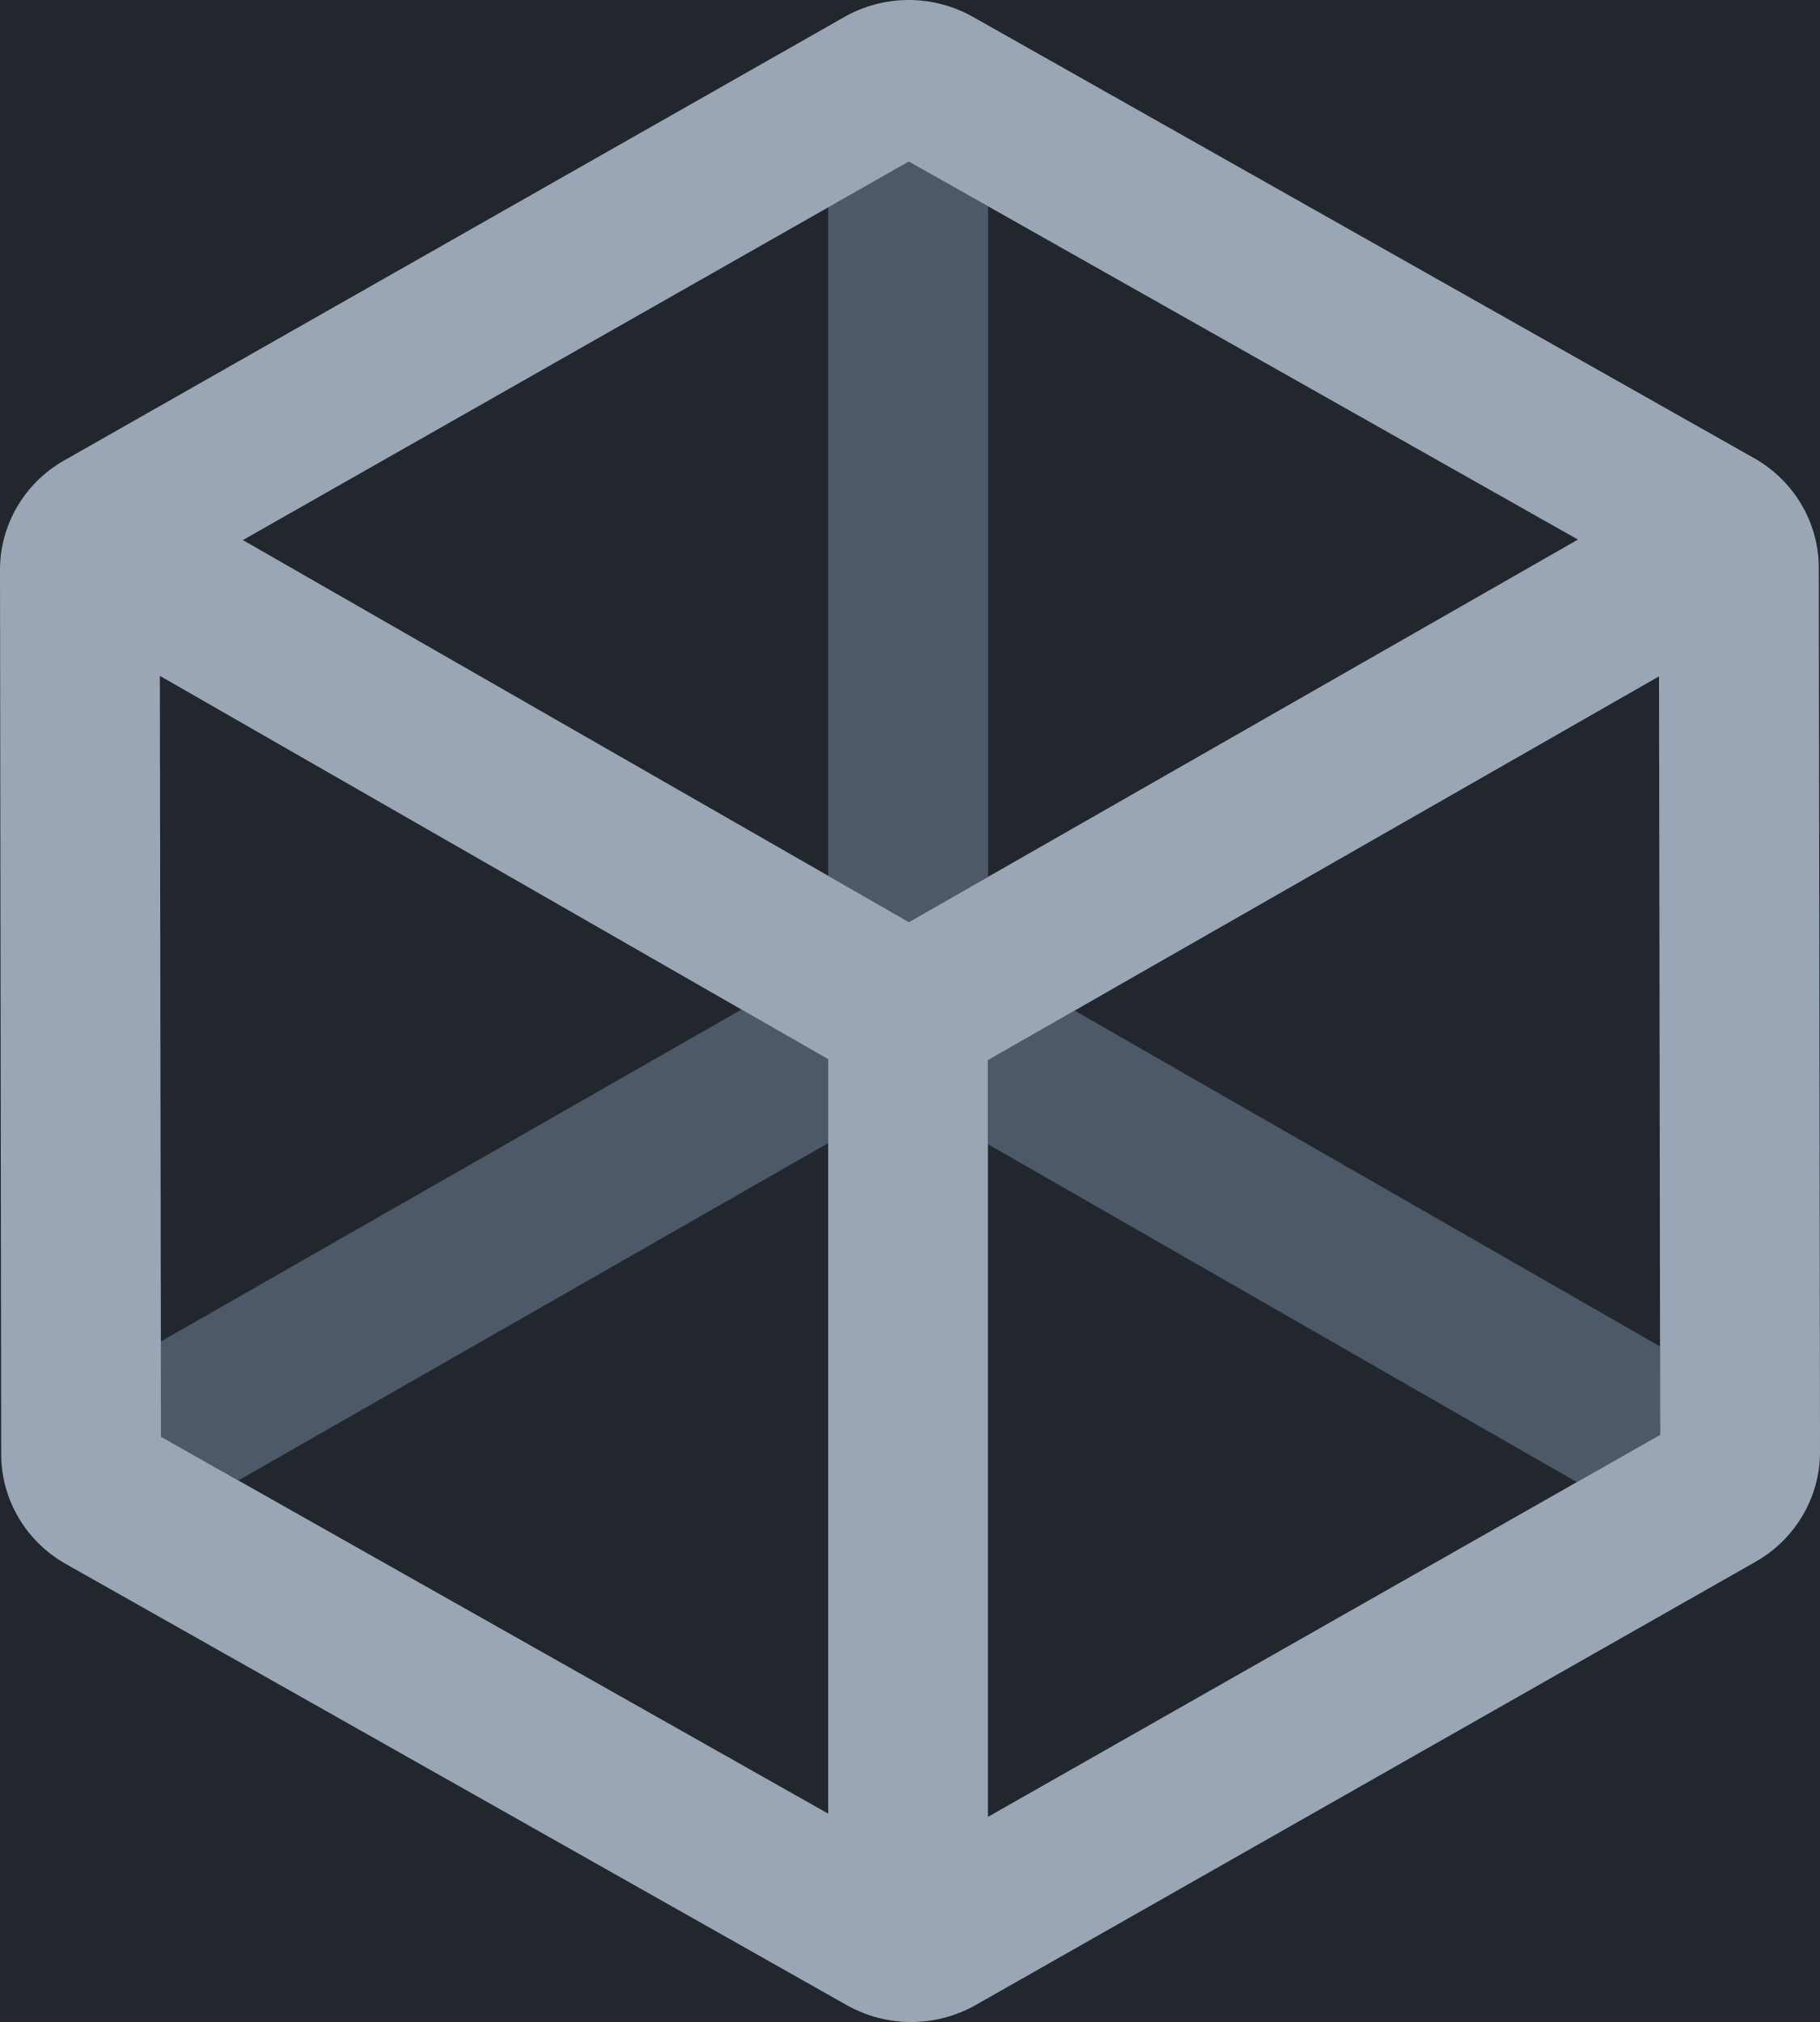
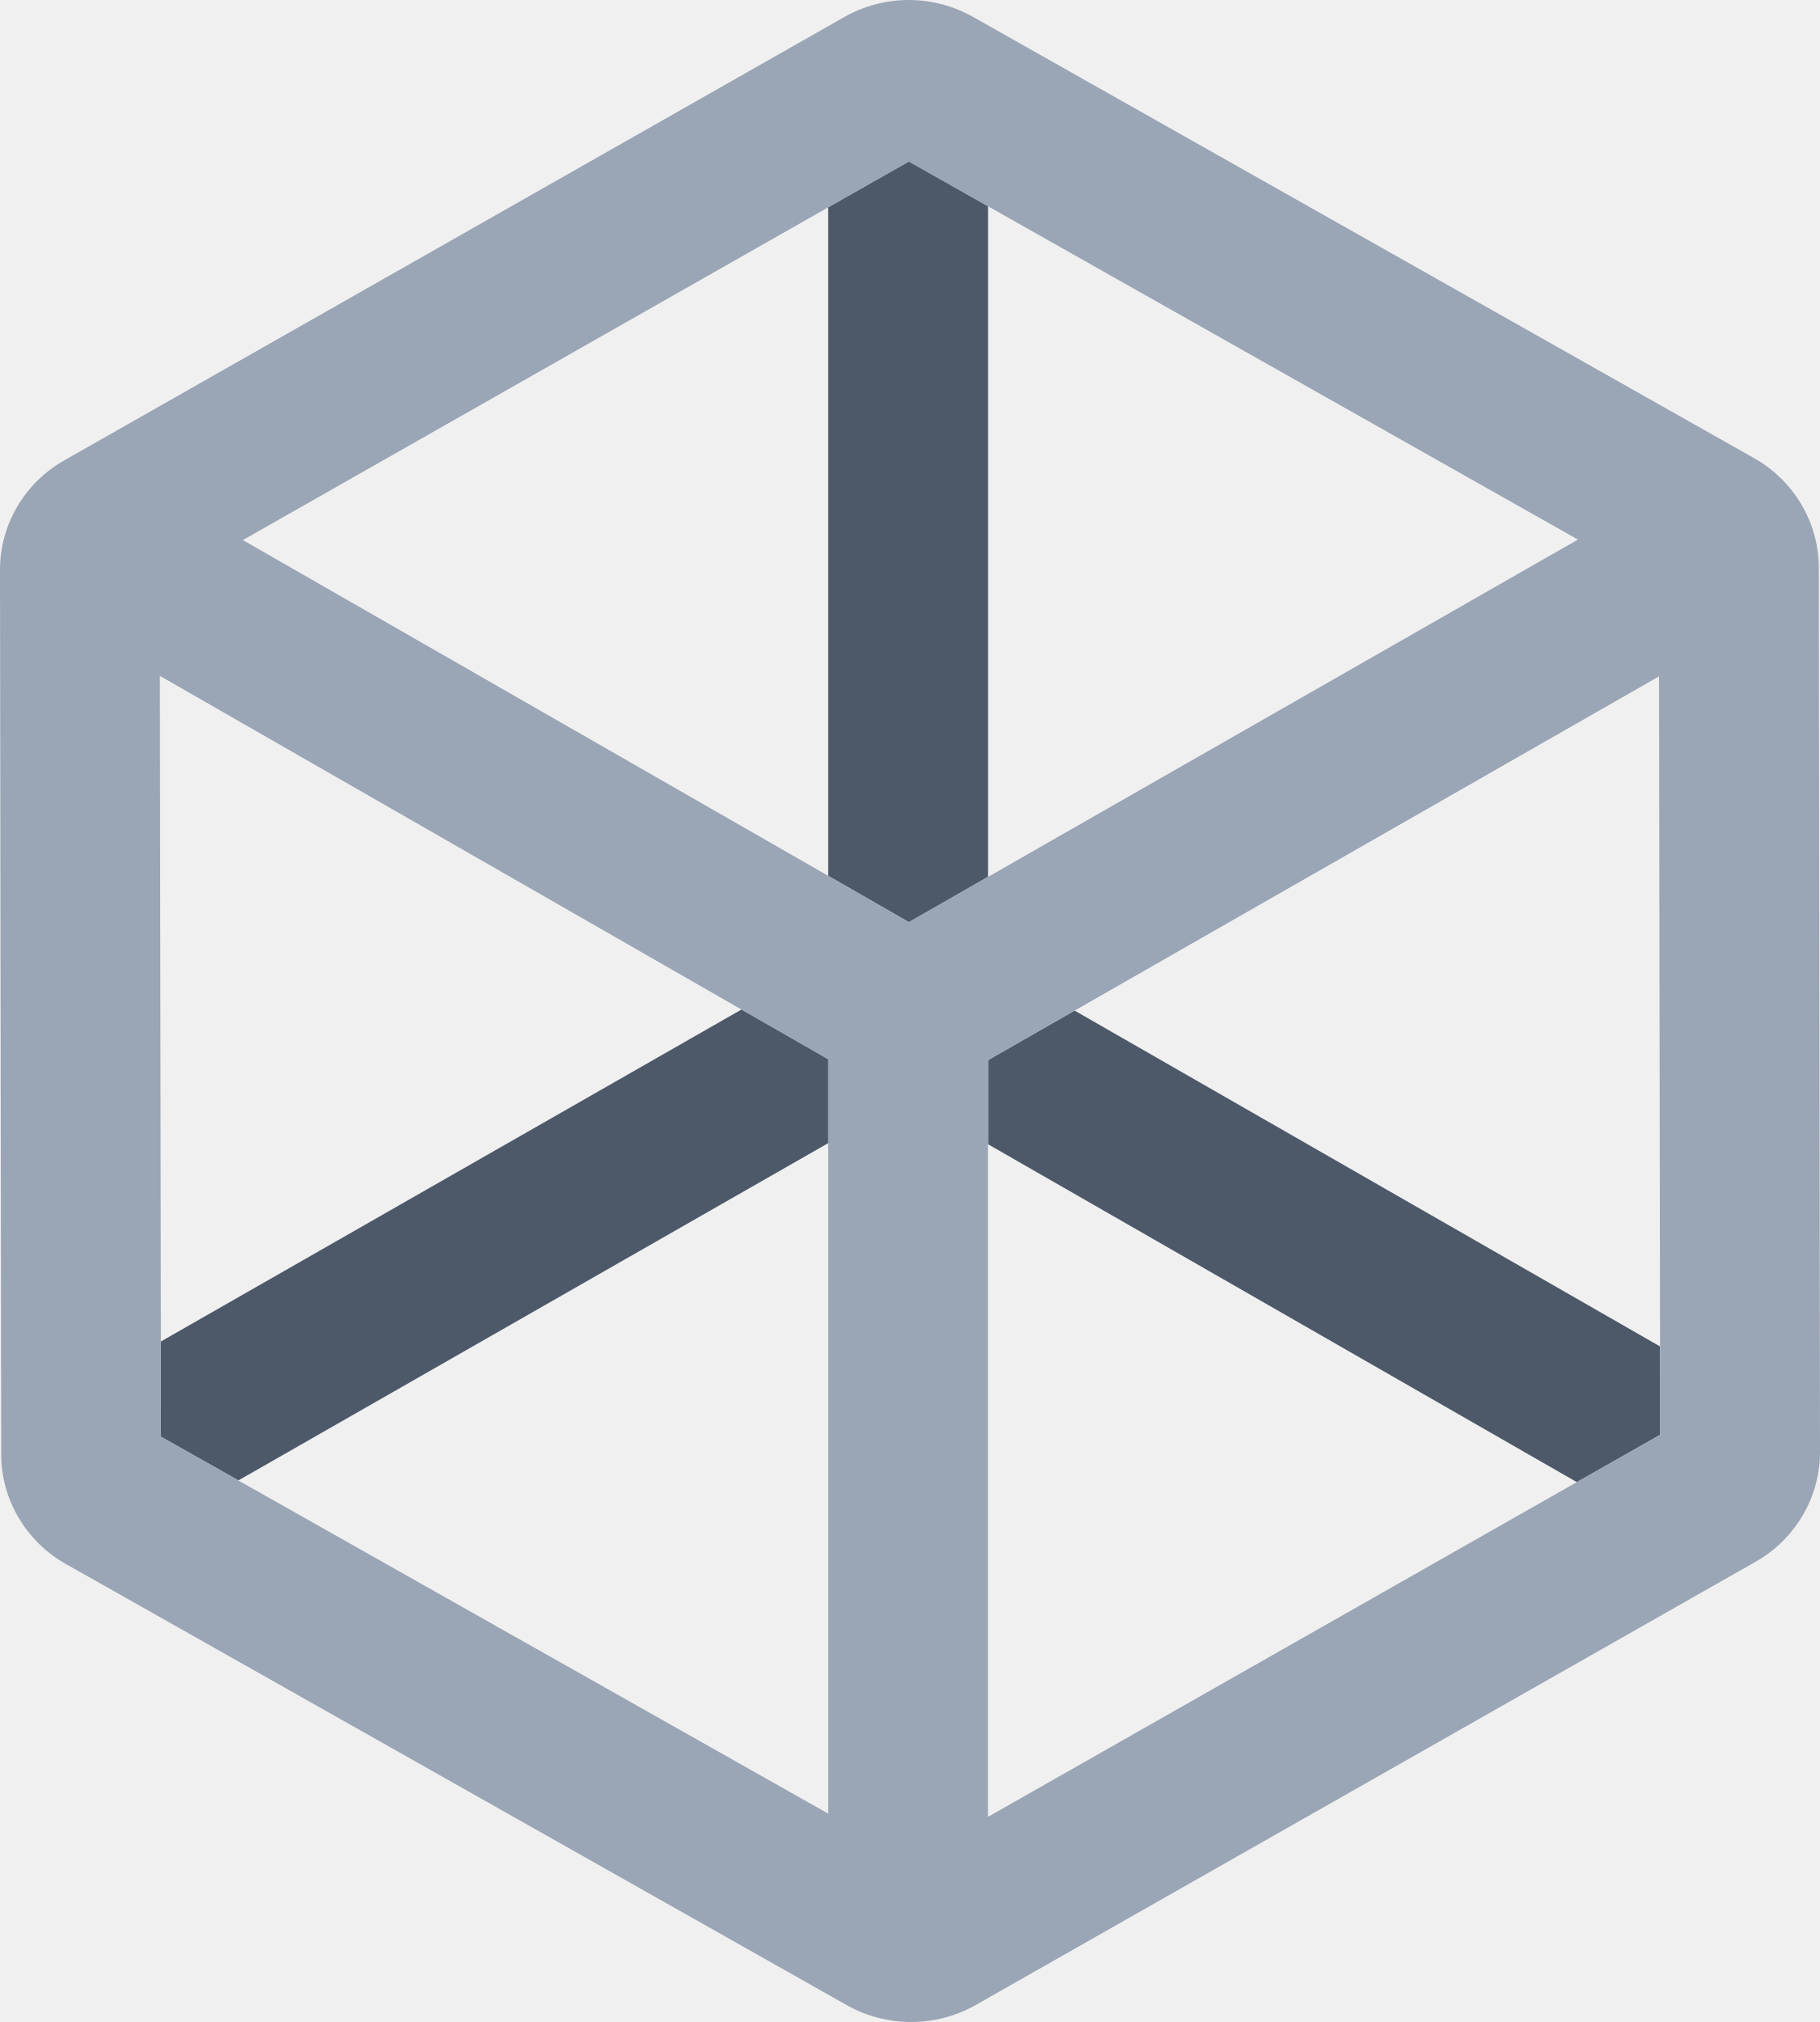
<svg xmlns="http://www.w3.org/2000/svg" xmlns:xlink="http://www.w3.org/1999/xlink" width="18px" height="20px" viewBox="0 0 18 20" version="1.1">
  <defs>
    <polygon id="path-1" points="0 0 18 0 18 20 0 20" />
  </defs>
  <g id="Page-1" stroke="none" stroke-width="1" fill="none" fill-rule="evenodd">
-     <g id="Product-Logos" transform="translate(-571, -166)">
-       <rect id="Header" fill="#22272E" x="53" y="105" width="1026" height="190" />
-       <g id="Frame" transform="translate(571, 166)">
-         <polygon id="Fill-1" fill="#4D5969" points="16.418 13.318 10.628 9.996 9.772 10.486 9.772 11.318 15.595 14.66 16.419 14.192" />
-         <polygon id="Fill-2" fill="#4D5969" points="9.772 8.673 9.772 2.04 8.989 1.597 8.191 2.05 8.191 8.663 8.989 9.121" />
-         <polygon id="Fill-3" fill="#4D5969" points="7.334 9.985 1.591 13.269 1.592 14.211 2.358 14.643 8.191 11.307 8.191 10.477" />
-         <g id="Group-6">
+     <g id="Frame" transform="translate(-0, 0)">
+       <polygon id="Fill-1" fill="#4D5969" fill-rule="nonzero" points="16.418 13.318 10.628 9.996 9.772 10.486 9.772 11.318 15.595 14.66 16.419 14.192" />
+       <polygon id="Fill-2" fill="#4D5969" fill-rule="nonzero" points="9.772 8.673 9.772 2.04 8.989 1.597 8.191 2.05 8.191 8.663 8.989 9.121" />
+       <polygon id="Fill-3" fill="#4D5969" fill-rule="nonzero" points="7.334 9.985 1.591 13.269 1.592 14.211 2.358 14.643 8.191 11.307 8.191 10.477" />
+       <g id="Group-6">
+         <g id="Fill-4-Clipped">
          <mask id="mask-2" fill="white">
            <use xlink:href="#path-1" />
          </mask>
-           <g id="Clip-5" />
-           <path d="M15.595,14.66 L9.771,17.971 L9.771,11.318 L9.771,10.486 L10.628,9.996 L16.408,6.69 L16.418,13.318 L16.419,14.192 L15.595,14.66 Z M8.191,17.939 L2.358,14.644 L1.592,14.211 L1.591,13.27 L1.581,6.685 L7.334,9.986 L8.191,10.477 L8.191,11.308 L8.191,17.939 Z M8.191,2.051 L8.988,1.598 L9.771,2.04 L15.606,5.337 L9.771,8.674 L8.989,9.121 L8.191,8.663 L2.402,5.342 L8.191,2.051 Z M17.988,5.614 C17.987,5.168 17.742,4.754 17.349,4.532 L9.623,0.167 C9.43,0.058 9.21,-0 8.988,-0 C8.763,-0 8.543,0.058 8.349,0.169 L0.635,4.554 C0.242,4.777 -0.001,5.192 0,5.638 L0.012,14.387 C0.012,14.832 0.257,15.247 0.65,15.469 L8.376,19.834 C8.569,19.943 8.789,20 9.012,20 C9.236,20 9.456,19.942 9.65,19.832 L17.364,15.447 C17.757,15.224 18,14.808 18,14.363 L17.988,5.614 Z" id="Fill-4" fill="#9AA5B5" mask="url(#mask-2)" />
+           <g id="path-1" />
+           <path d="M15.595,14.66 L9.771,17.971 L9.771,11.318 L9.771,10.486 L10.628,9.996 L16.408,6.69 L16.418,13.318 L16.419,14.192 L15.595,14.66 Z M8.191,17.939 L2.358,14.644 L1.592,14.211 L1.591,13.27 L1.581,6.685 L7.334,9.986 L8.191,10.477 L8.191,11.308 L8.191,17.939 Z M8.191,2.051 L8.988,1.598 L9.771,2.04 L15.606,5.337 L9.771,8.674 L8.989,9.121 L8.191,8.663 L2.402,5.342 L8.191,2.051 Z M17.988,5.614 C17.987,5.168 17.742,4.754 17.349,4.532 L9.623,0.167 C9.43,0.058 9.21,-0 8.988,-0 C8.763,-0 8.543,0.058 8.349,0.169 L0.635,4.554 C0.242,4.777 -0.001,5.192 0,5.638 L0.012,14.387 C0.012,14.832 0.257,15.247 0.65,15.469 L8.376,19.834 C8.569,19.943 8.789,20 9.012,20 C9.236,20 9.456,19.942 9.65,19.832 L17.364,15.447 C17.757,15.224 18,14.808 18,14.363 L17.988,5.614 Z" id="Fill-4" fill="#9AA5B5" fill-rule="nonzero" mask="url(#mask-2)" />
        </g>
      </g>
    </g>
  </g>
</svg>
